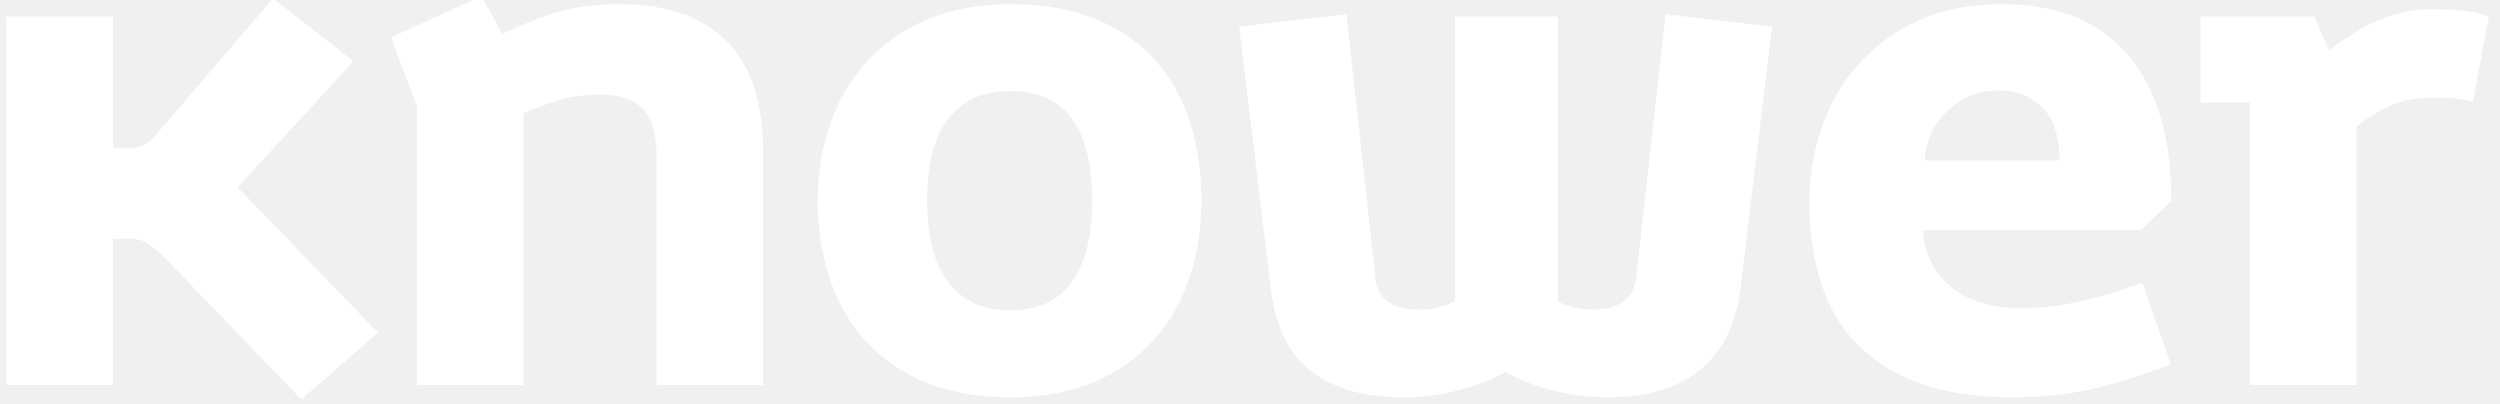
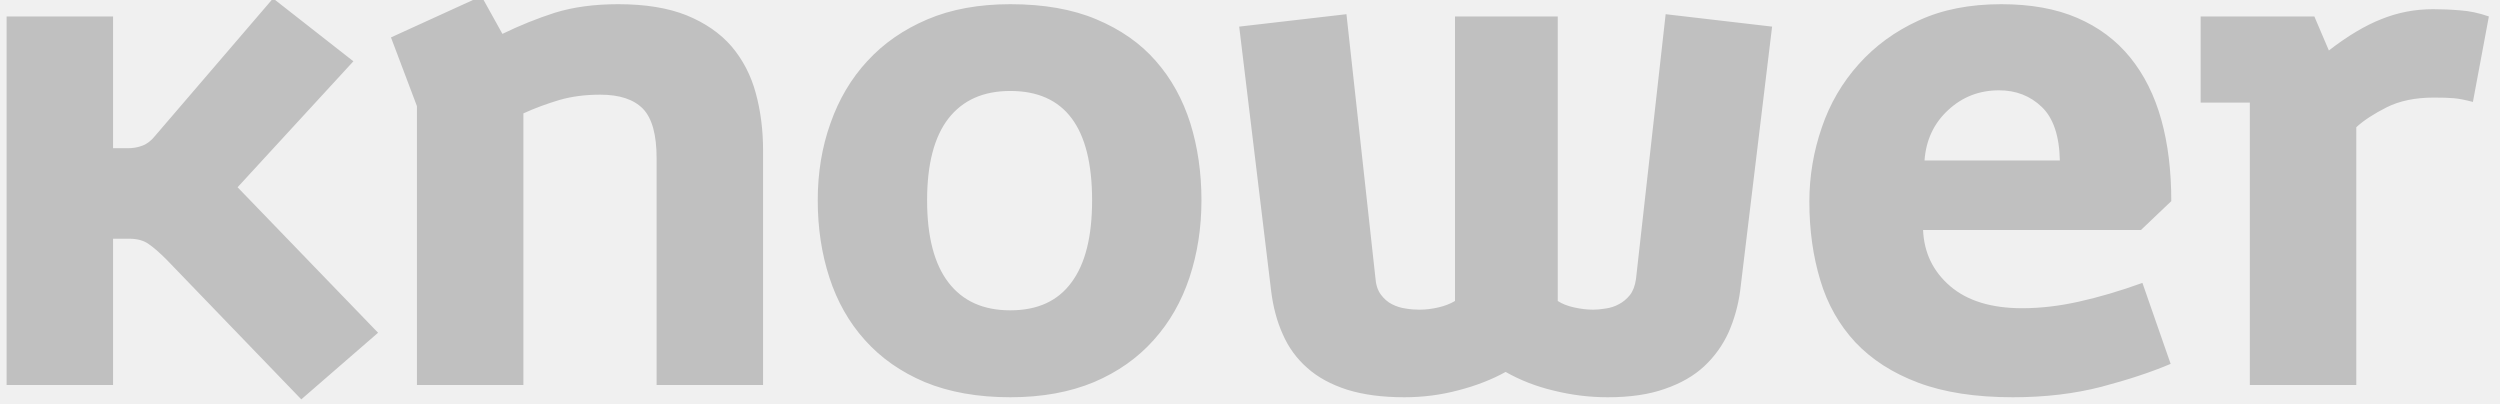
<svg xmlns="http://www.w3.org/2000/svg" version="1.1" viewBox="0 0 15500 2500">
  <defs>
    <style type="text/css">
             
             .TEXT {
-                  fill: #FFF;
+                  fill: rgba(0,0,0,.2);
                 fill-rule: nonzero
             }
             
         </style>
  </defs>
  <path class="TEXT" d="M41 102l660 0 0 817 90 0c33,0 64,-5 92,-16 28,-10 55,-31 78,-60l732 -853 498 390 -718 781 871 902 -476 413 -835 -866c-42,-42 -78,-74 -110,-96 -31,-23 -72,-34 -123,-34l-99 0 0 907 -660 0 0 -2285zm13908 534l-305 0 0 -534 705 0 90 211c116,-90 225,-155 327,-195 102,-41 208,-61 319,-61 51,0 106,2 166,7 60,4 120,17 180,38l-99 530c-45,-12 -84,-20 -117,-23 -33,-3 -75,-4 -126,-4 -113,0 -211,20 -291,60 -81,41 -144,82 -189,124l0 1598 -660 0 0 -1751zm-1178 359c-3,-152 -40,-263 -112,-332 -72,-69 -160,-103 -265,-103 -123,0 -228,41 -316,123 -89,82 -137,187 -146,312l839 0zm687 1261c-120,51 -262,98 -429,142 -166,43 -349,65 -549,65 -231,0 -426,-30 -586,-90 -160,-60 -290,-144 -391,-251 -100,-108 -173,-236 -217,-384 -45,-148 -68,-311 -68,-487 0,-159 26,-312 77,-460 50,-148 127,-279 229,-393 101,-113 225,-204 372,-271 147,-68 317,-101 512,-101 182,0 339,28 471,85 132,57 241,138 328,245 86,106 151,235 193,386 42,151 62,319 62,505l-188 179 -1351 0c6,141 62,257 168,348 106,91 255,137 447,137 114,0 231,-14 352,-41 121,-27 252,-65 393,-116l175 502zm-5775 -2091l665 -77 179 1630c3,45 14,81 34,108 19,26 43,47 69,60 27,14 56,23 86,27 29,5 58,7 85,7 39,0 78,-5 117,-14 39,-9 73,-22 103,-40l0 -1764 637 0 0 1764c27,18 61,31 101,40 41,9 80,14 119,14 21,0 46,-2 76,-7 30,-4 58,-13 83,-27 26,-13 48,-32 68,-56 19,-24 32,-57 38,-99l184 -1643 660 77 -198 1638c-12,90 -36,175 -71,256 -37,81 -87,151 -151,211 -64,60 -146,107 -245,141 -98,35 -217,52 -354,52 -114,0 -225,-14 -334,-41 -110,-26 -209,-65 -299,-116 -87,48 -185,86 -294,114 -109,29 -221,43 -334,43 -138,0 -256,-16 -355,-47 -99,-32 -181,-76 -247,-135 -66,-58 -117,-128 -152,-209 -36,-80 -60,-170 -72,-269l-198 -1638zm-1419 1759c168,0 294,-57 379,-173 86,-115 128,-285 128,-509 0,-452 -169,-678 -507,-678 -168,0 -295,57 -384,171 -88,114 -132,283 -132,507 0,224 44,394 132,509 89,116 216,173 384,173zm0 539c-203,0 -380,-32 -530,-94 -149,-63 -273,-150 -372,-261 -99,-110 -172,-240 -220,-388 -48,-148 -72,-307 -72,-478 0,-171 26,-330 79,-478 52,-148 128,-277 229,-386 100,-109 224,-195 372,-258 148,-63 320,-94 514,-94 207,0 385,31 534,94 150,63 273,149 368,258 96,109 167,238 214,386 46,148 69,307 69,478 0,171 -25,330 -74,478 -49,148 -123,278 -222,388 -99,111 -222,198 -370,261 -149,62 -321,94 -519,94zm-3679 -1805l-161 -426 561 -256 130 234c105,-51 213,-95 325,-131 113,-35 243,-53 393,-53 168,0 309,23 424,69 115,47 208,111 279,193 70,83 120,179 150,290 30,110 45,229 45,354l0 1455 -660 0 0 -1405c0,-147 -28,-249 -85,-308 -57,-58 -145,-87 -265,-87 -93,0 -177,11 -253,33 -77,23 -151,50 -223,83l0 1684 -660 0 0 -1729z" />
</svg>
